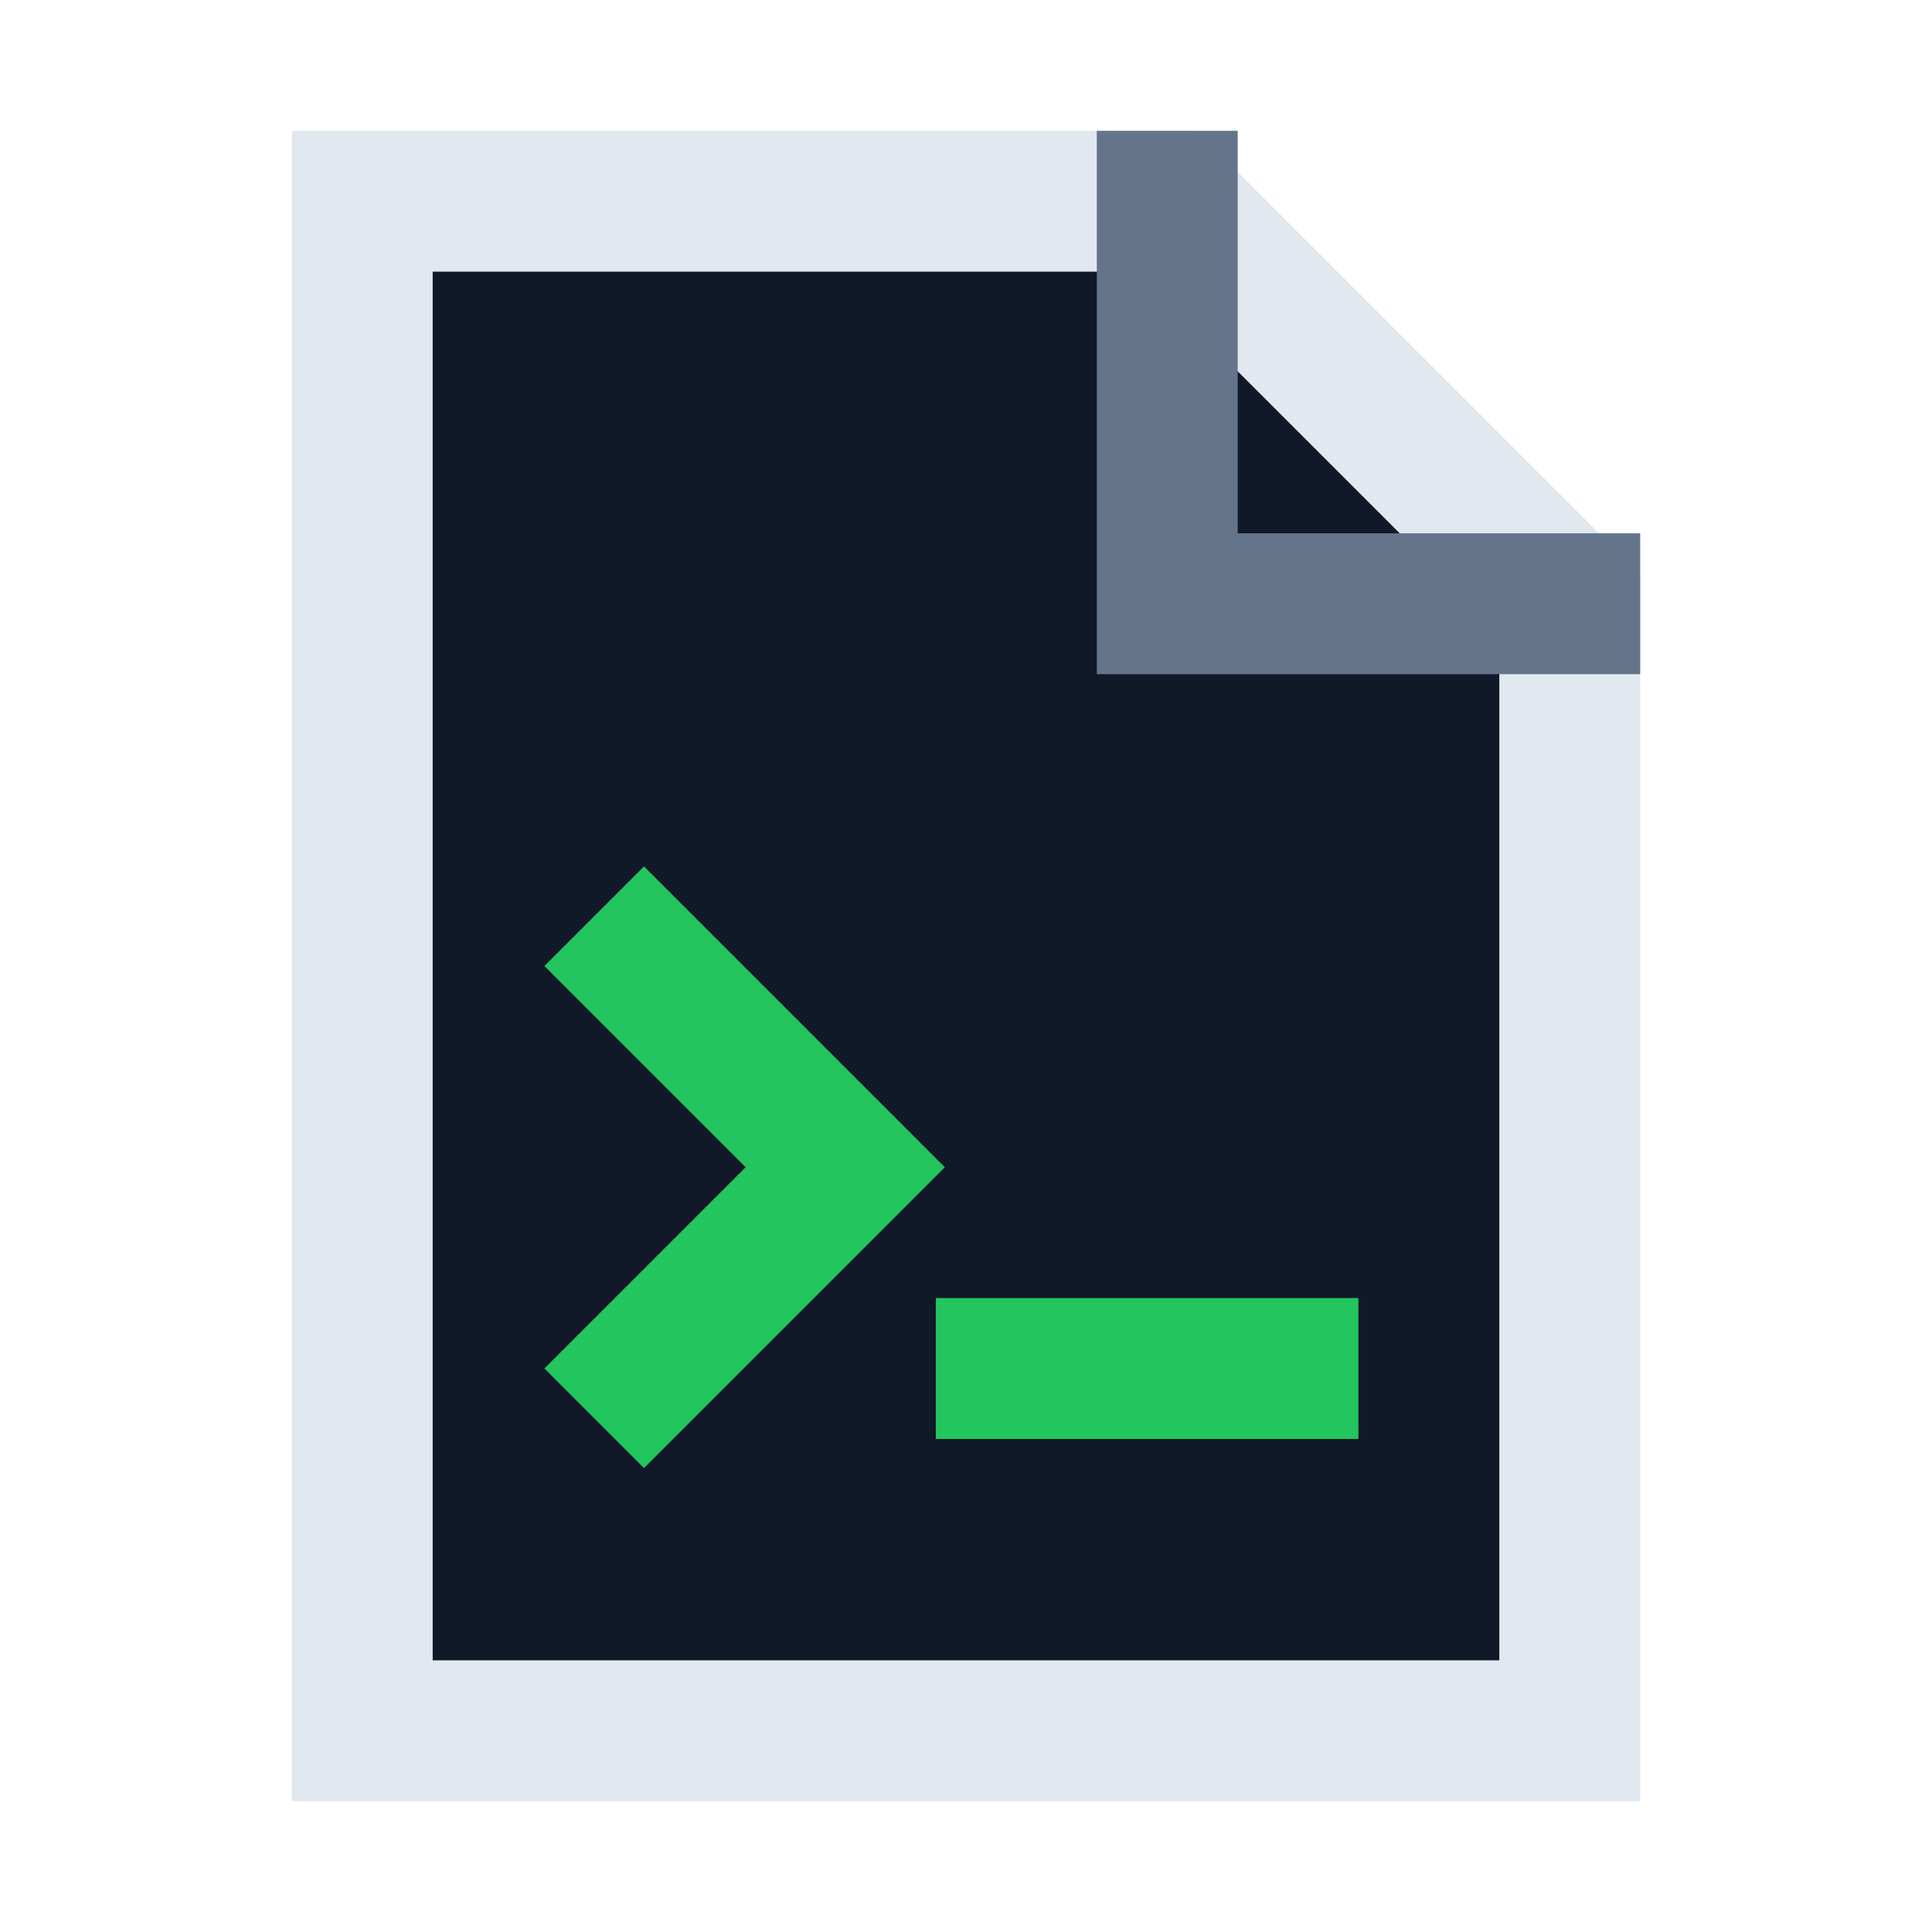
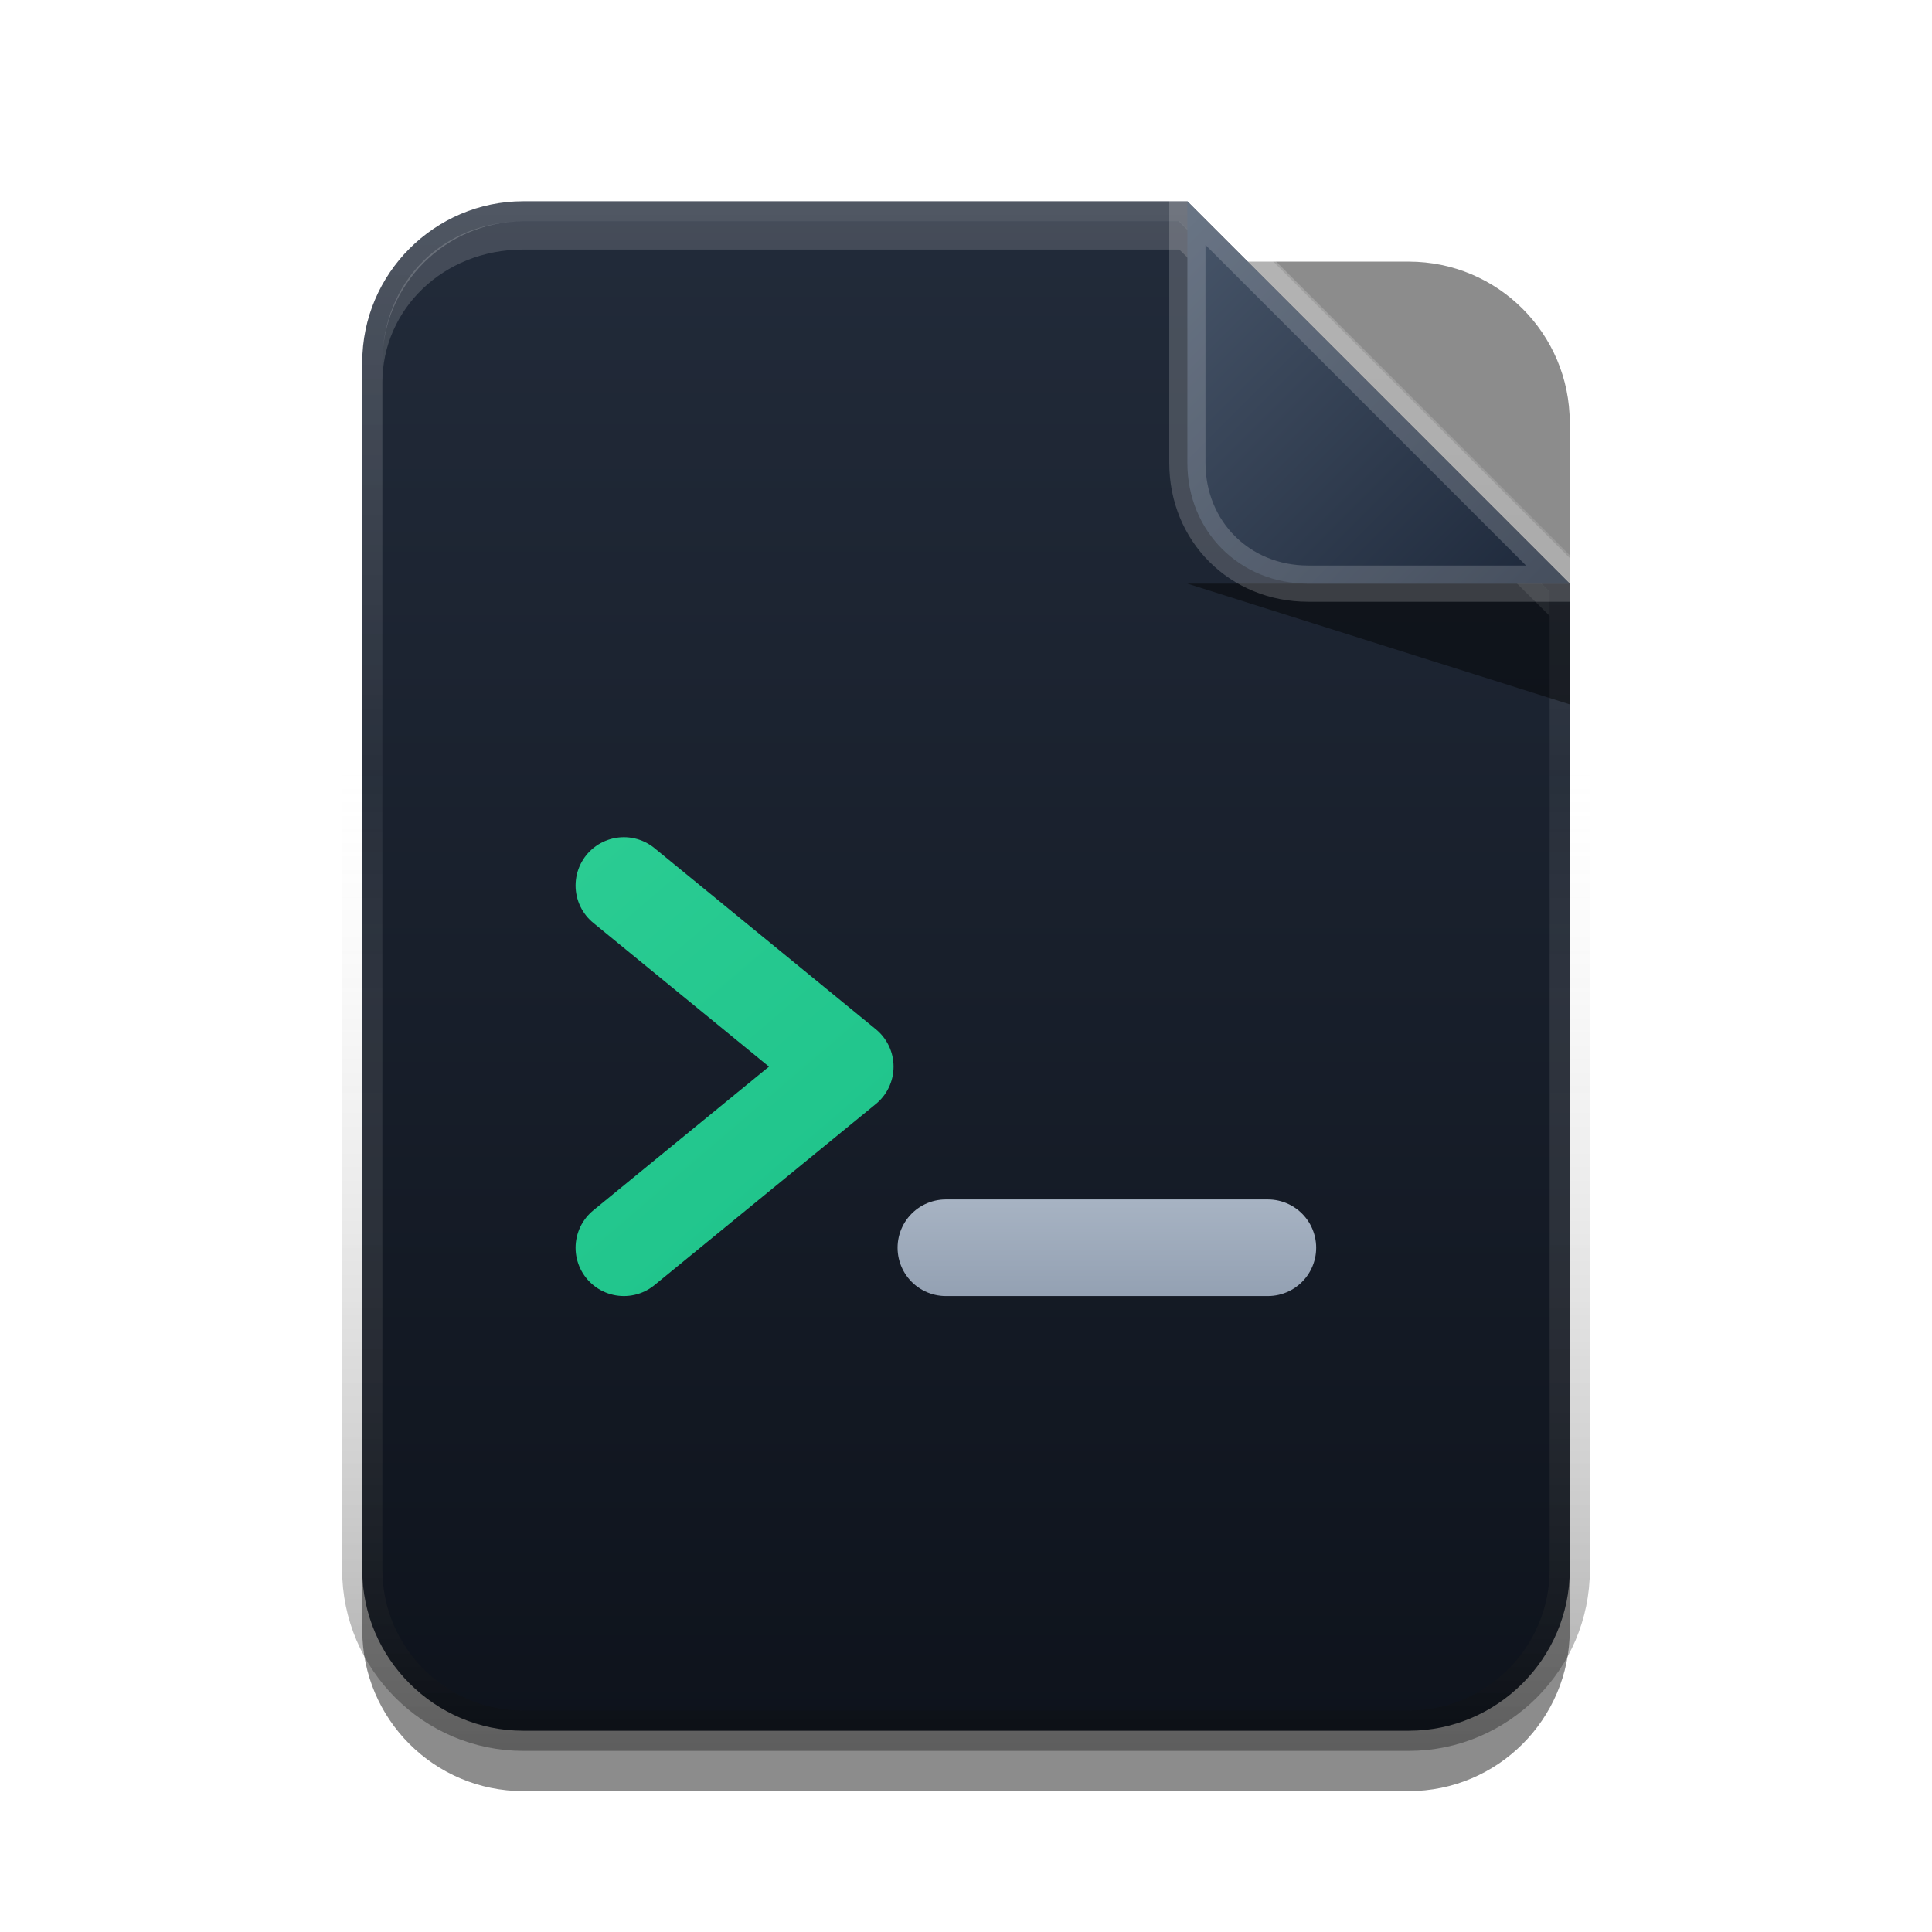
- <svg xmlns="http://www.w3.org/2000/svg" width="24" height="24" viewBox="0 0 24 24" fill="none" stroke-width="1.75" stroke-linecap="square" stroke-linejoin="miter">
-   <path d="M4.5 2.5H14.5L19.5 7.5V21.5H4.5V2.5Z" fill="#111827" stroke="#E2E8F0" />
-   <path d="M14.5 2.5V7.5H19.5" stroke="#64748B" />
-   <path d="M8 12L10.5 14.5L8 17M12.5 17H16" stroke="#22C55E" />
+ <svg xmlns="http://www.w3.org/2000/svg" width="48" height="48" viewBox="0 0 48 48" fill="none">
+   <defs>
+     <linearGradient id="squircleBg" x1="24" y1="4" x2="24" y2="44" gradientUnits="userSpaceOnUse">
+       <stop offset="0%" stop-color="#1A202C" />
+       <stop offset="52%" stop-color="#131823" />
+       <stop offset="100%" stop-color="#0D1117" />
+     </linearGradient>
+     <linearGradient id="topRim" x1="24" y1="4" x2="24" y2="44" gradientUnits="userSpaceOnUse">
+       <stop offset="0%" stop-color="#FFFFFF" stop-opacity="0.22" />
+       <stop offset="38%" stop-color="#FFFFFF" stop-opacity="0.06" />
+       <stop offset="100%" stop-color="#000000" stop-opacity="0.35" />
+     </linearGradient>
+     <linearGradient id="metalLight" x1="24" y1="10" x2="24" y2="38" gradientUnits="userSpaceOnUse">
+       <stop offset="0%" stop-color="#F8FAFC" />
+       <stop offset="55%" stop-color="#CBD5E1" />
+       <stop offset="100%" stop-color="#64748B" />
+     </linearGradient>
+     <linearGradient id="glassPane" x1="24" y1="10" x2="24" y2="38" gradientUnits="userSpaceOnUse">
+       <stop offset="0%" stop-color="#FFFFFF" stop-opacity="0.18" />
+       <stop offset="100%" stop-color="#94A3B8" stop-opacity="0.05" />
+     </linearGradient>
+     <linearGradient id="oksavi" x1="12" y1="10" x2="36" y2="38" gradientUnits="userSpaceOnUse">
+       <stop offset="0%" stop-color="#34D399" />
+       <stop offset="100%" stop-color="#10B981" />
+     </linearGradient>
+     <linearGradient id="oksaviSoft" x1="24" y1="10" x2="24" y2="38" gradientUnits="userSpaceOnUse">
+       <stop offset="0%" stop-color="#34D399" stop-opacity="0.28" />
+       <stop offset="100%" stop-color="#10B981" stop-opacity="0.08" />
+     </linearGradient>
+     <linearGradient id="amberGrad" x1="24" y1="10" x2="24" y2="38" gradientUnits="userSpaceOnUse">
+       <stop offset="0%" stop-color="#FBBF24" />
+       <stop offset="100%" stop-color="#D97706" />
+     </linearGradient>
+     <linearGradient id="dangerGrad" x1="24" y1="10" x2="24" y2="38" gradientUnits="userSpaceOnUse">
+       <stop offset="0%" stop-color="#FB7185" />
+       <stop offset="100%" stop-color="#E11D48" />
+     </linearGradient>
+     <linearGradient id="folderBack" x1="24" y1="8" x2="24" y2="40" gradientUnits="userSpaceOnUse">
+       <stop offset="0%" stop-color="#1E293B" />
+       <stop offset="100%" stop-color="#0B0F17" />
+     </linearGradient>
+     <linearGradient id="folderPaper" x1="24" y1="12" x2="24" y2="26" gradientUnits="userSpaceOnUse">
+       <stop offset="0%" stop-color="#F8FAFC" stop-opacity="0.92" />
+       <stop offset="100%" stop-color="#CBD5E1" stop-opacity="0.72" />
+     </linearGradient>
+     <linearGradient id="folderFront" x1="24" y1="16" x2="24" y2="42" gradientUnits="userSpaceOnUse">
+       <stop offset="0%" stop-color="#283548" />
+       <stop offset="48%" stop-color="#182130" />
+       <stop offset="100%" stop-color="#0E131D" />
+     </linearGradient>
+     <linearGradient id="docBody" x1="24" y1="5" x2="24" y2="43" gradientUnits="userSpaceOnUse">
+       <stop offset="0%" stop-color="#222B3A" />
+       <stop offset="100%" stop-color="#0E131C" />
+     </linearGradient>
+     <linearGradient id="docFold" x1="30" y1="5" x2="39" y2="14" gradientUnits="userSpaceOnUse">
+       <stop offset="0%" stop-color="#475569" />
+       <stop offset="100%" stop-color="#1E293B" />
+     </linearGradient>
+   </defs>
+   <rect x="9" y="6.5" width="30" height="38" rx="4" fill="rgba(0,0,0,0.45)" />
+   <path d="M9 9C9 6.8 10.8 5 13 5H29.5L39 14.5V39C39 41.2 37.2 43 35 43H13C10.8 43 9 41.2 9 39V9Z" fill="url(#docBody)" stroke="url(#topRim)" stroke-width="1" />
+   <path d="M13 5.5H29.3L38.5 14.7V15.3L29.3 6.2H13C11 6.2 9.5 7.7 9.5 9.5V9C9.5 7 11 5.5 13 5.5Z" fill="rgba(255,255,255,0.16)" />
+   <path d="M29.5 14.5H39V17.5L29.5 14.5Z" fill="rgba(0,0,0,0.45)" />
+   <path d="M29.5 5L39 14.5H32.5C30.8 14.5 29.5 13.2 29.5 11.5V5Z" fill="url(#docFold)" stroke="rgba(255,255,255,0.18)" stroke-width="0.9" />
+   <path d="M15.5 22L21 26.5L15.5 31" stroke="url(#oksavi)" stroke-width="2.4" stroke-linecap="round" stroke-linejoin="round" />
+   <path d="M23.5 31H31.5" stroke="url(#metalLight)" stroke-width="2.4" stroke-linecap="round" />
</svg>
